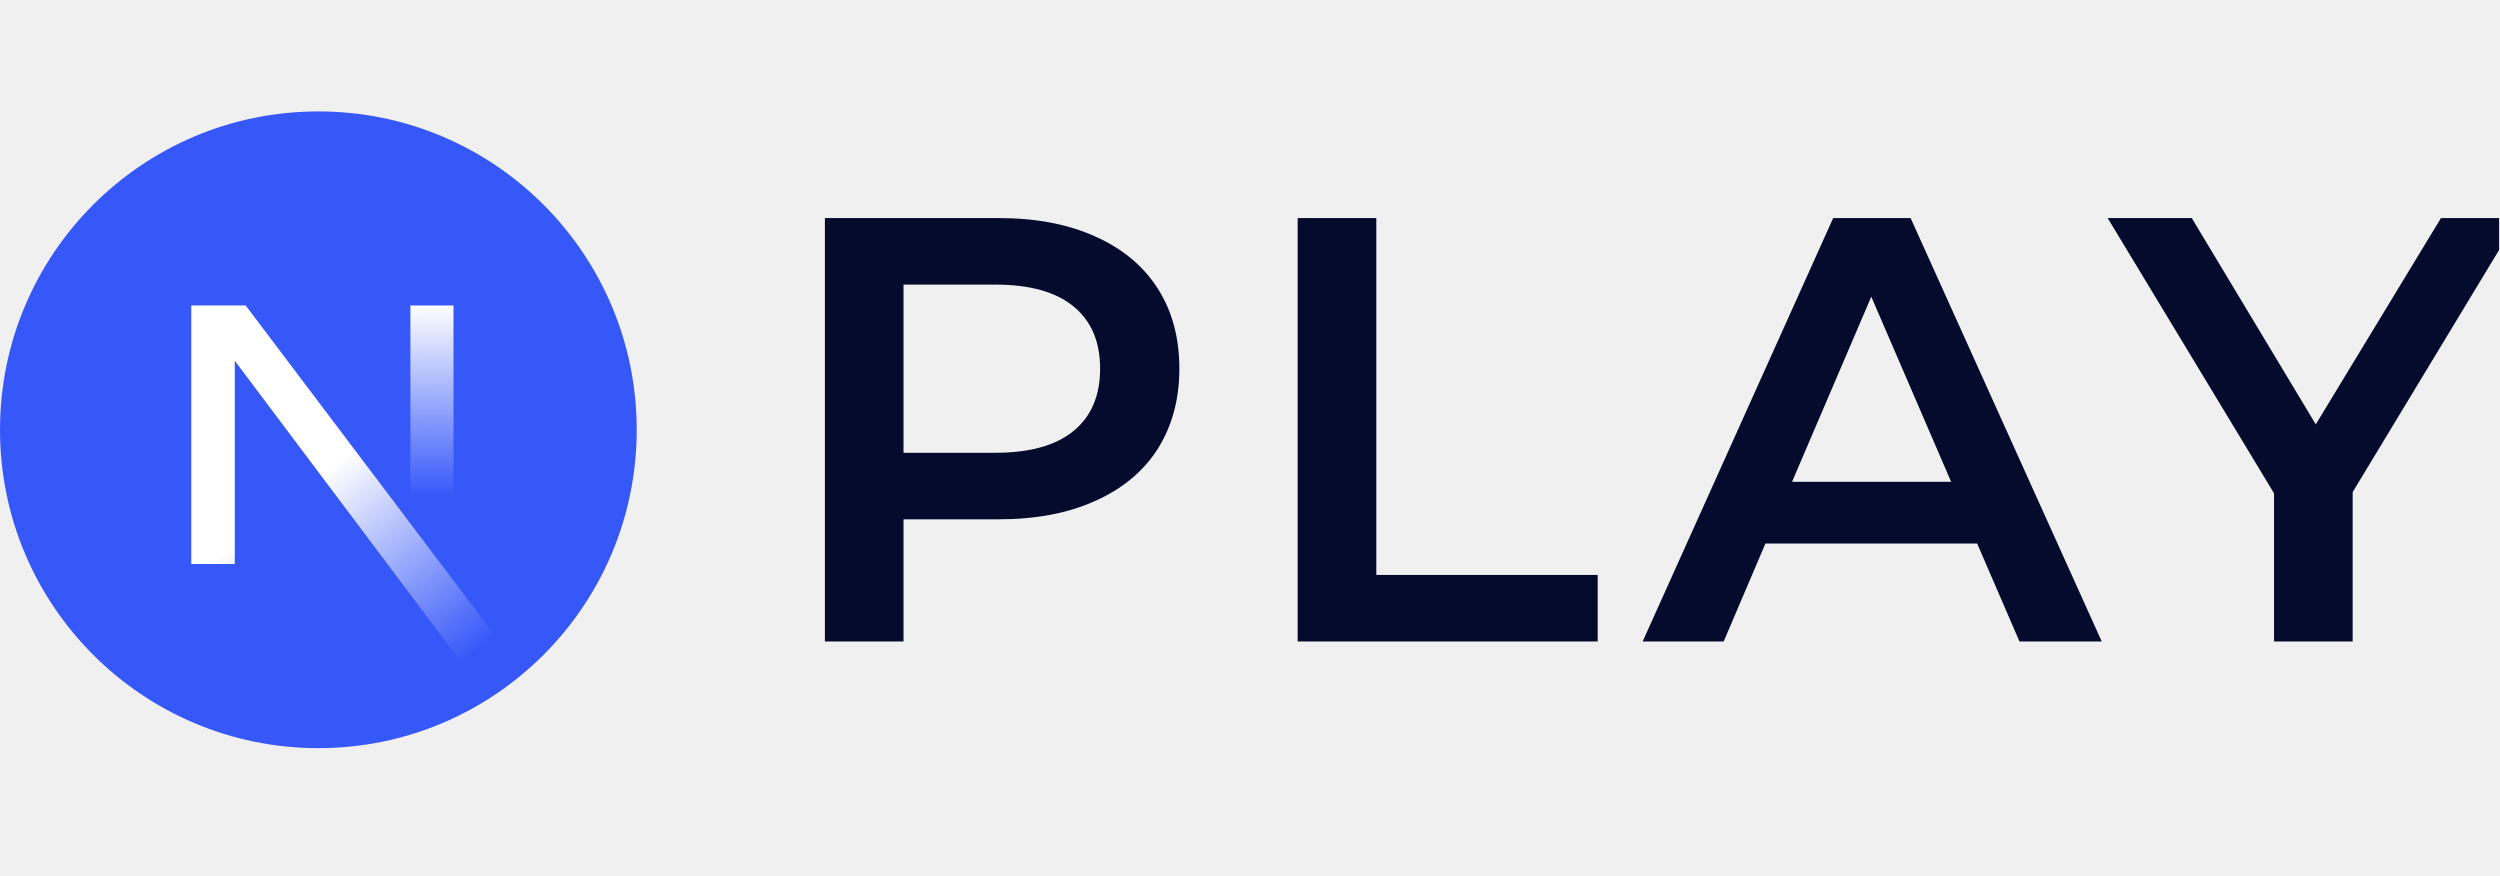
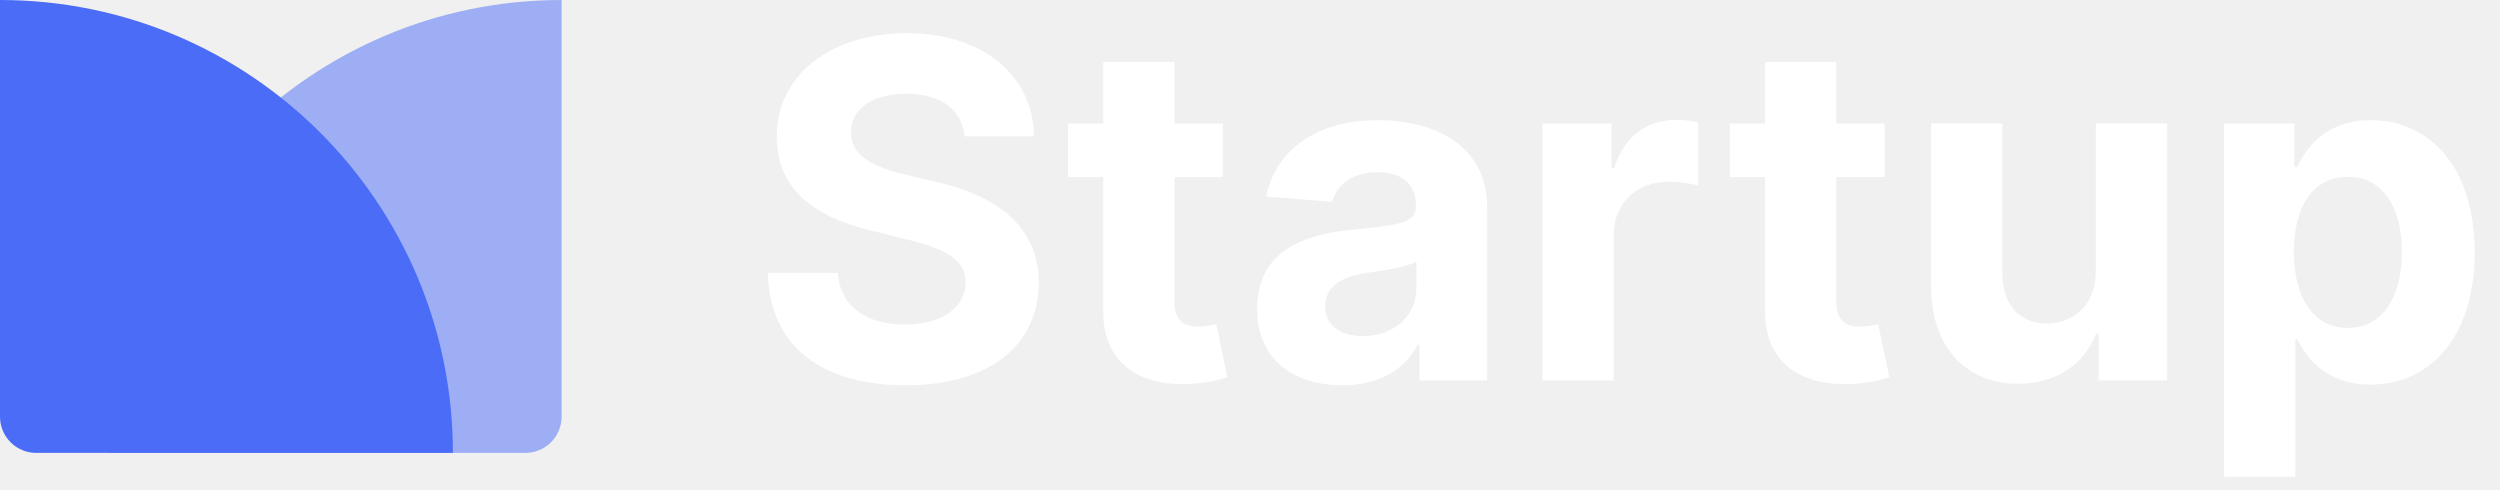
- <svg xmlns="http://www.w3.org/2000/svg" width="257" height="90" viewBox="0 0 257 90" fill="none">
-   <g clip-path="url(#clip0_2527_2099)">
-     <path d="M102.708 22.418C106.48 22.418 109.755 23.04 112.532 24.284C115.351 25.527 117.507 27.31 118.999 29.631C120.492 31.953 121.238 34.709 121.238 37.901C121.238 41.052 120.492 43.809 118.999 46.172C117.507 48.493 115.351 50.276 112.532 51.519C109.755 52.763 106.48 53.385 102.708 53.385H92.883V65.945H84.799V22.418H102.708ZM102.334 46.545C105.858 46.545 108.532 45.798 110.356 44.306C112.18 42.814 113.092 40.679 113.092 37.901C113.092 35.124 112.18 32.989 110.356 31.497C108.532 30.004 105.858 29.258 102.334 29.258H92.883V46.545H102.334ZM133.401 22.418H141.485V59.105H164.243V65.945H133.401V22.418ZM203.25 55.872H181.487L177.196 65.945H168.864L188.451 22.418H196.41L216.06 65.945H207.603L203.25 55.872ZM200.576 49.529L192.368 30.502L184.223 49.529H200.576ZM241.854 50.587V65.945H233.77V50.711L216.67 22.418H225.313L238.061 43.622L250.932 22.418H258.891L241.854 50.587Z" fill="#040B2D" />
-     <path d="M32.727 76.909C50.802 76.909 65.454 62.257 65.454 44.182C65.454 26.107 50.802 11.454 32.727 11.454C14.652 11.454 0 26.107 0 44.182C0 62.257 14.652 76.909 32.727 76.909Z" fill="#3758F9" />
-     <path d="M51.657 66.356L25.255 31.404H19.663V57.979H24.136V37.084L48.146 69.061C49.377 68.237 50.55 67.333 51.657 66.356Z" fill="url(#paint0_linear_2527_2099)" />
-     <path d="M46.619 31.404H42.188V57.99H46.619V31.404Z" fill="url(#paint1_linear_2527_2099)" />
+ <svg xmlns="http://www.w3.org/2000/svg" fill="none" height="27" viewBox="0 0 138 27" width="138">
+   <path d="m53.248 7.529h3.832c-.055-3.37-2.825-5.697-7.035-5.697-4.146 0-7.183 2.29-7.165 5.724-.009 2.788 1.957 4.386 5.152 5.152l2.059.517c2.059.498 3.204 1.089 3.213 2.364-.009 1.385-1.32 2.327-3.352 2.327-2.077 0-3.573-.96-3.702-2.853h-3.869c.102 4.09 3.028 6.205 7.617 6.205 4.616 0 7.331-2.207 7.34-5.669-.009-3.148-2.382-4.82-5.669-5.558l-1.699-.406c-1.643-.379-3.019-.988-2.991-2.345 0-1.219 1.08-2.114 3.038-2.114 1.911 0 3.084.868 3.232 2.354zm14.249-.711h-2.668v-3.398h-3.933v3.398h-1.939v2.955h1.939v7.386c-.018 2.779 1.874 4.155 4.727 4.035 1.016-.037 1.736-.24 2.133-.369l-.619-2.927c-.194.037-.609.129-.979.129-.785 0-1.329-.295-1.329-1.385v-6.869h2.668zm6.606 14.45c2.096 0 3.453-.914 4.146-2.234h.111v1.967h3.73v-9.565c0-3.379-2.862-4.801-6.02-4.801-3.398 0-5.632 1.625-6.177 4.21l3.638.295c.268-.942 1.108-1.634 2.521-1.634 1.339 0 2.105.674 2.105 1.837v.055c0 .914-.97 1.034-3.435 1.274-2.807.259-5.327 1.2-5.327 4.367 0 2.807 2.003 4.229 4.709 4.229zm1.126-2.715c-1.21 0-2.077-.563-2.077-1.643 0-1.108.914-1.653 2.299-1.847.859-.12 2.262-.323 2.733-.637v1.505c0 1.486-1.228 2.622-2.955 2.622zm9.912 2.447h3.933v-8.023c0-1.745 1.274-2.945 3.01-2.945.545 0 1.293.092 1.662.212v-3.49c-.351-.083-.84-.138-1.237-.138-1.588 0-2.89.923-3.407 2.678h-.148v-2.474h-3.813zm18.893-14.182h-2.668v-3.398h-3.934v3.398h-1.939v2.955h1.939v7.386c-.018 2.779 1.874 4.155 4.728 4.035 1.015-.037 1.735-.24 2.132-.369l-.618-2.927c-.194.037-.61.129-.979.129-.785 0-1.329-.295-1.329-1.385v-6.869h2.668zm11.656 8.143c.01 1.902-1.292 2.899-2.705 2.899-1.486 0-2.447-1.043-2.456-2.715v-8.328h-3.933v9.03c.009 3.315 1.948 5.337 4.801 5.337 2.133 0 3.666-1.099 4.303-2.761h.147v2.576h3.777v-14.182h-3.934zm7.08 11.357h3.933v-7.59h.12c.545 1.182 1.736 2.502 4.026 2.502 3.231 0 5.752-2.558 5.752-7.303 0-4.875-2.632-7.294-5.743-7.294-2.373 0-3.509 1.413-4.035 2.567h-.175v-2.382h-3.878zm3.85-12.409c0-2.53 1.071-4.146 2.982-4.146 1.948 0 2.982 1.69 2.982 4.146 0 2.474-1.052 4.192-2.982 4.192-1.893 0-2.982-1.662-2.982-4.192z" fill="#fff" />
+   <g fill="#4a6cf7">
+     <path d="m0 0c13.807 0 25 11.193 25 25h-23c-1.105 0-2-.895-2-2z" />
+     <path d="m6 25c0-13.807 11.193-25 25-25v23c0 1.105-.895 2-2 2z" opacity=".5" />
  </g>
-   <defs>
-     <linearGradient id="paint0_linear_2527_2099" x1="34.807" y1="47.538" x2="49.675" y2="66.312" gradientUnits="userSpaceOnUse">
-       <stop stop-color="white" />
-       <stop offset="1" stop-color="white" stop-opacity="0" />
-     </linearGradient>
-     <linearGradient id="paint1_linear_2527_2099" x1="44.404" y1="31.404" x2="44.329" y2="50.928" gradientUnits="userSpaceOnUse">
-       <stop stop-color="white" />
-       <stop offset="1" stop-color="white" stop-opacity="0" />
-     </linearGradient>
-     <clipPath id="clip0_2527_2099">
-       <rect width="256.909" height="90" fill="white" />
-     </clipPath>
-   </defs>
</svg>
